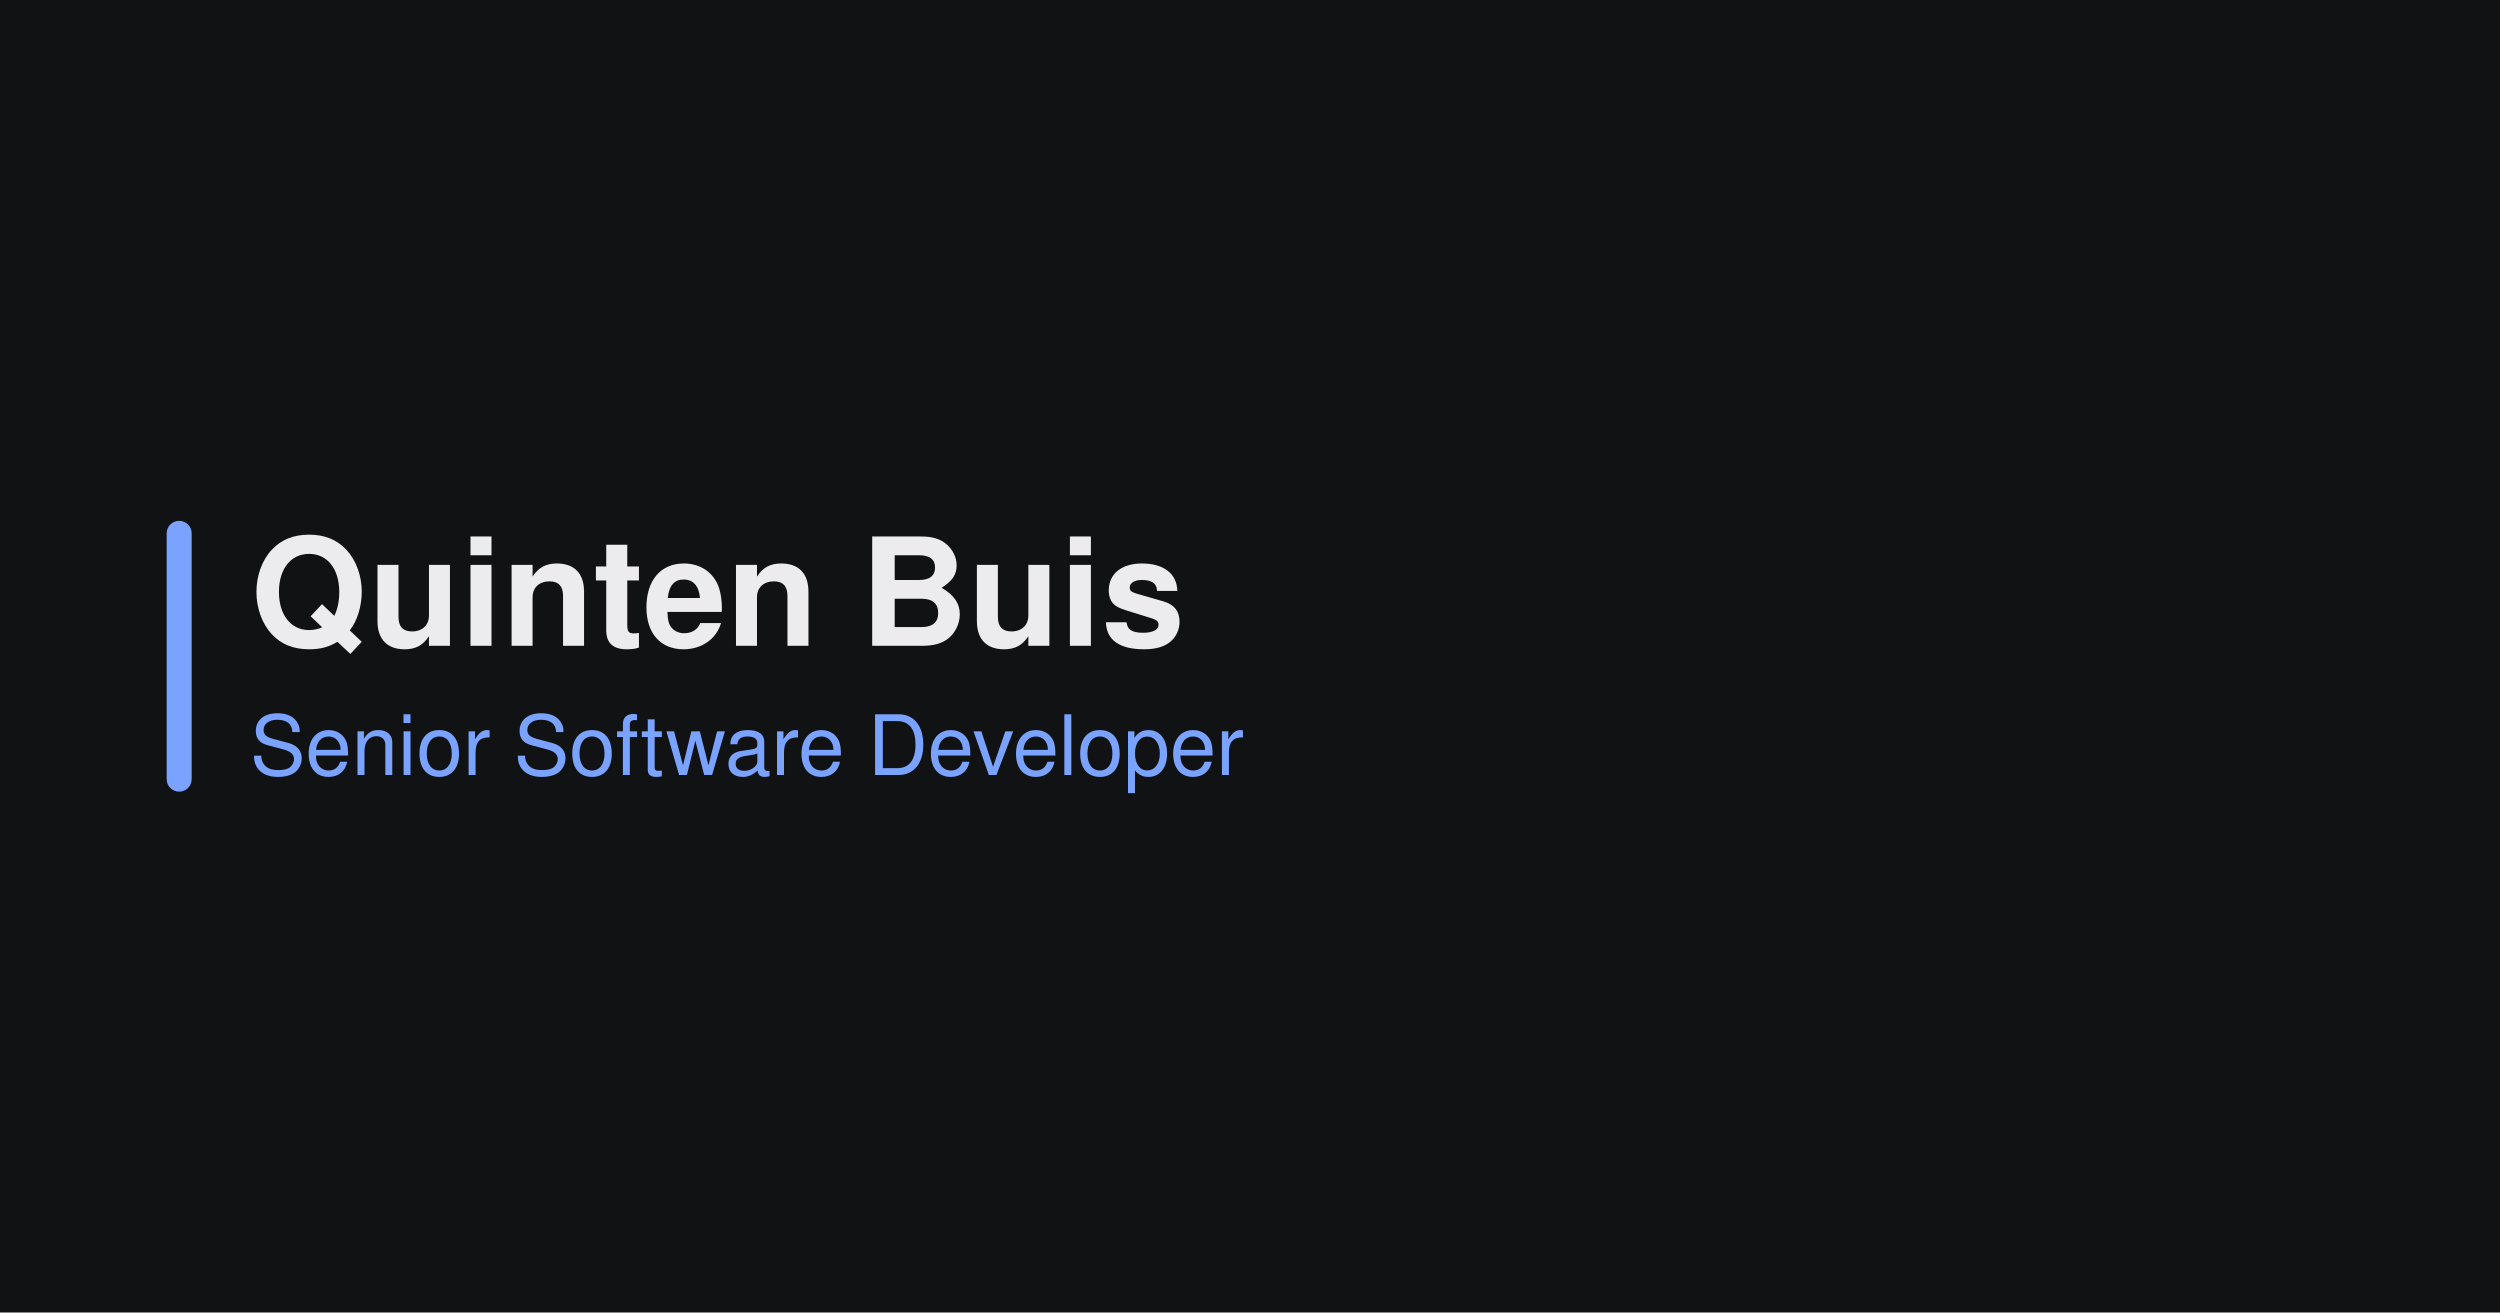
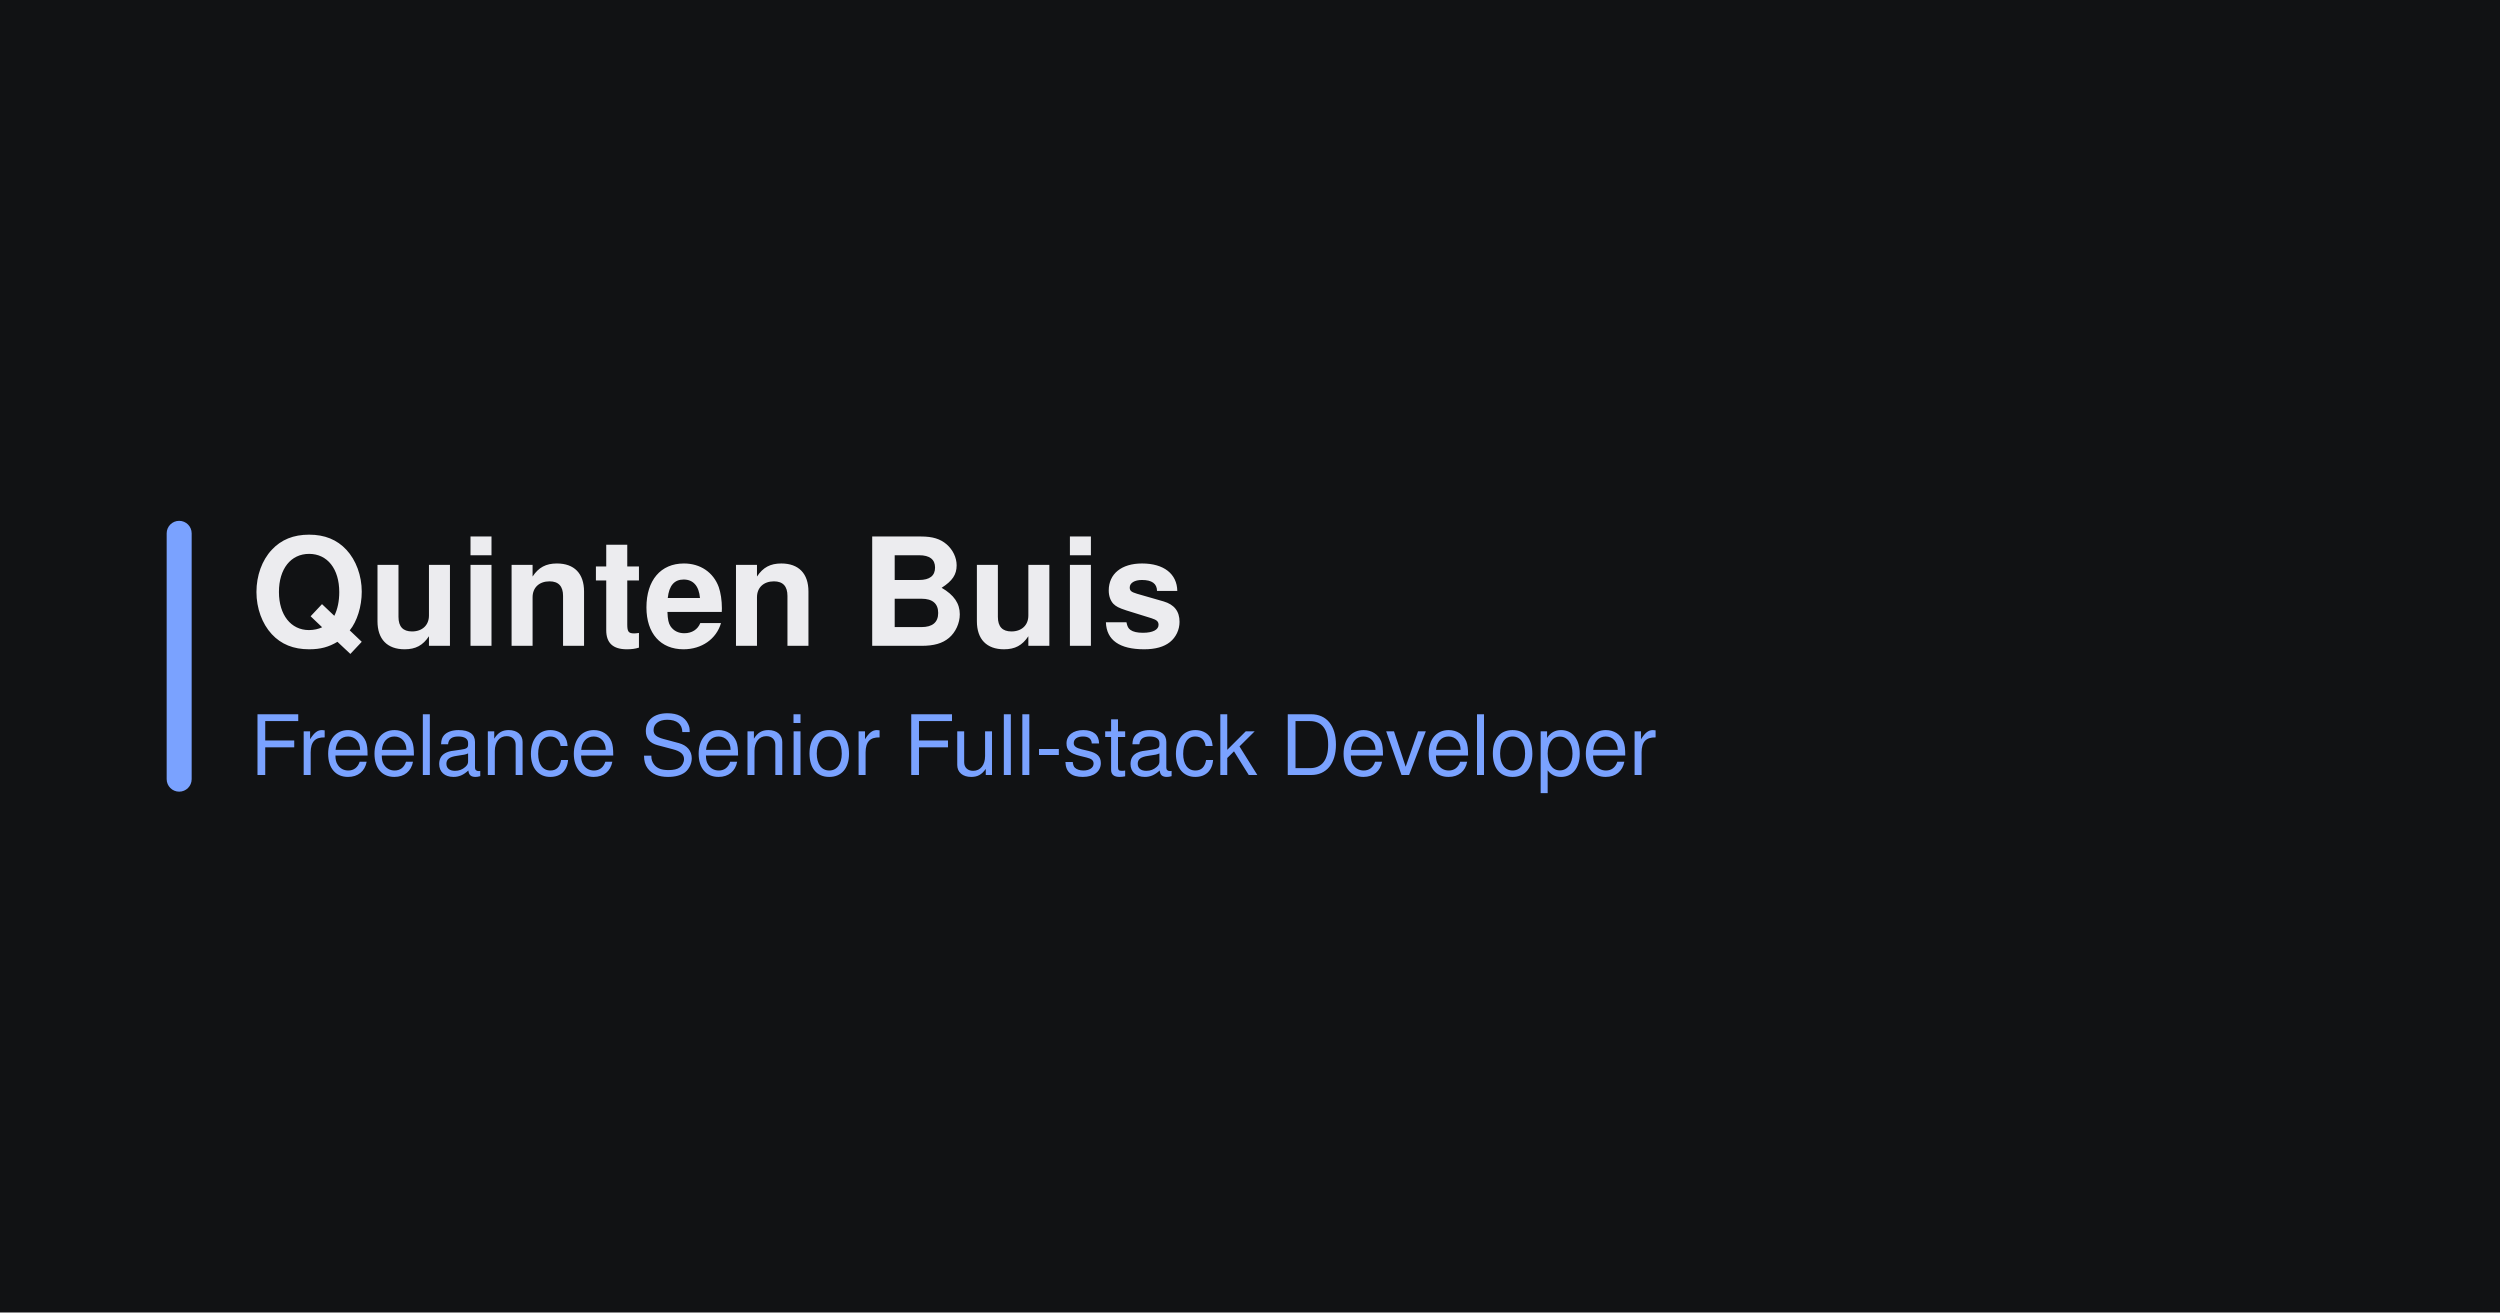
<svg xmlns="http://www.w3.org/2000/svg" width="1200" height="630" viewBox="0 0 1200 630">
  <rect width="1200" height="630" fill="#111214" />
  <rect x="80" y="250" width="12" height="130" rx="6" fill="#7aa2ff" />
  <text x="120" y="310" font-family="Helvetica, Arial, sans-serif" font-size="72" font-weight="700" fill="#ececef">Quinten Buis</text>
-   <text x="120" y="372" font-family="Helvetica, Arial, sans-serif" font-size="40" fill="#7aa2ff">Senior Software Developer</text>
+   <text x="120" y="372" font-family="Helvetica, Arial, sans-serif" font-size="40" fill="#7aa2ff">Freelance Senior Full-stack Developer</text>
</svg>
